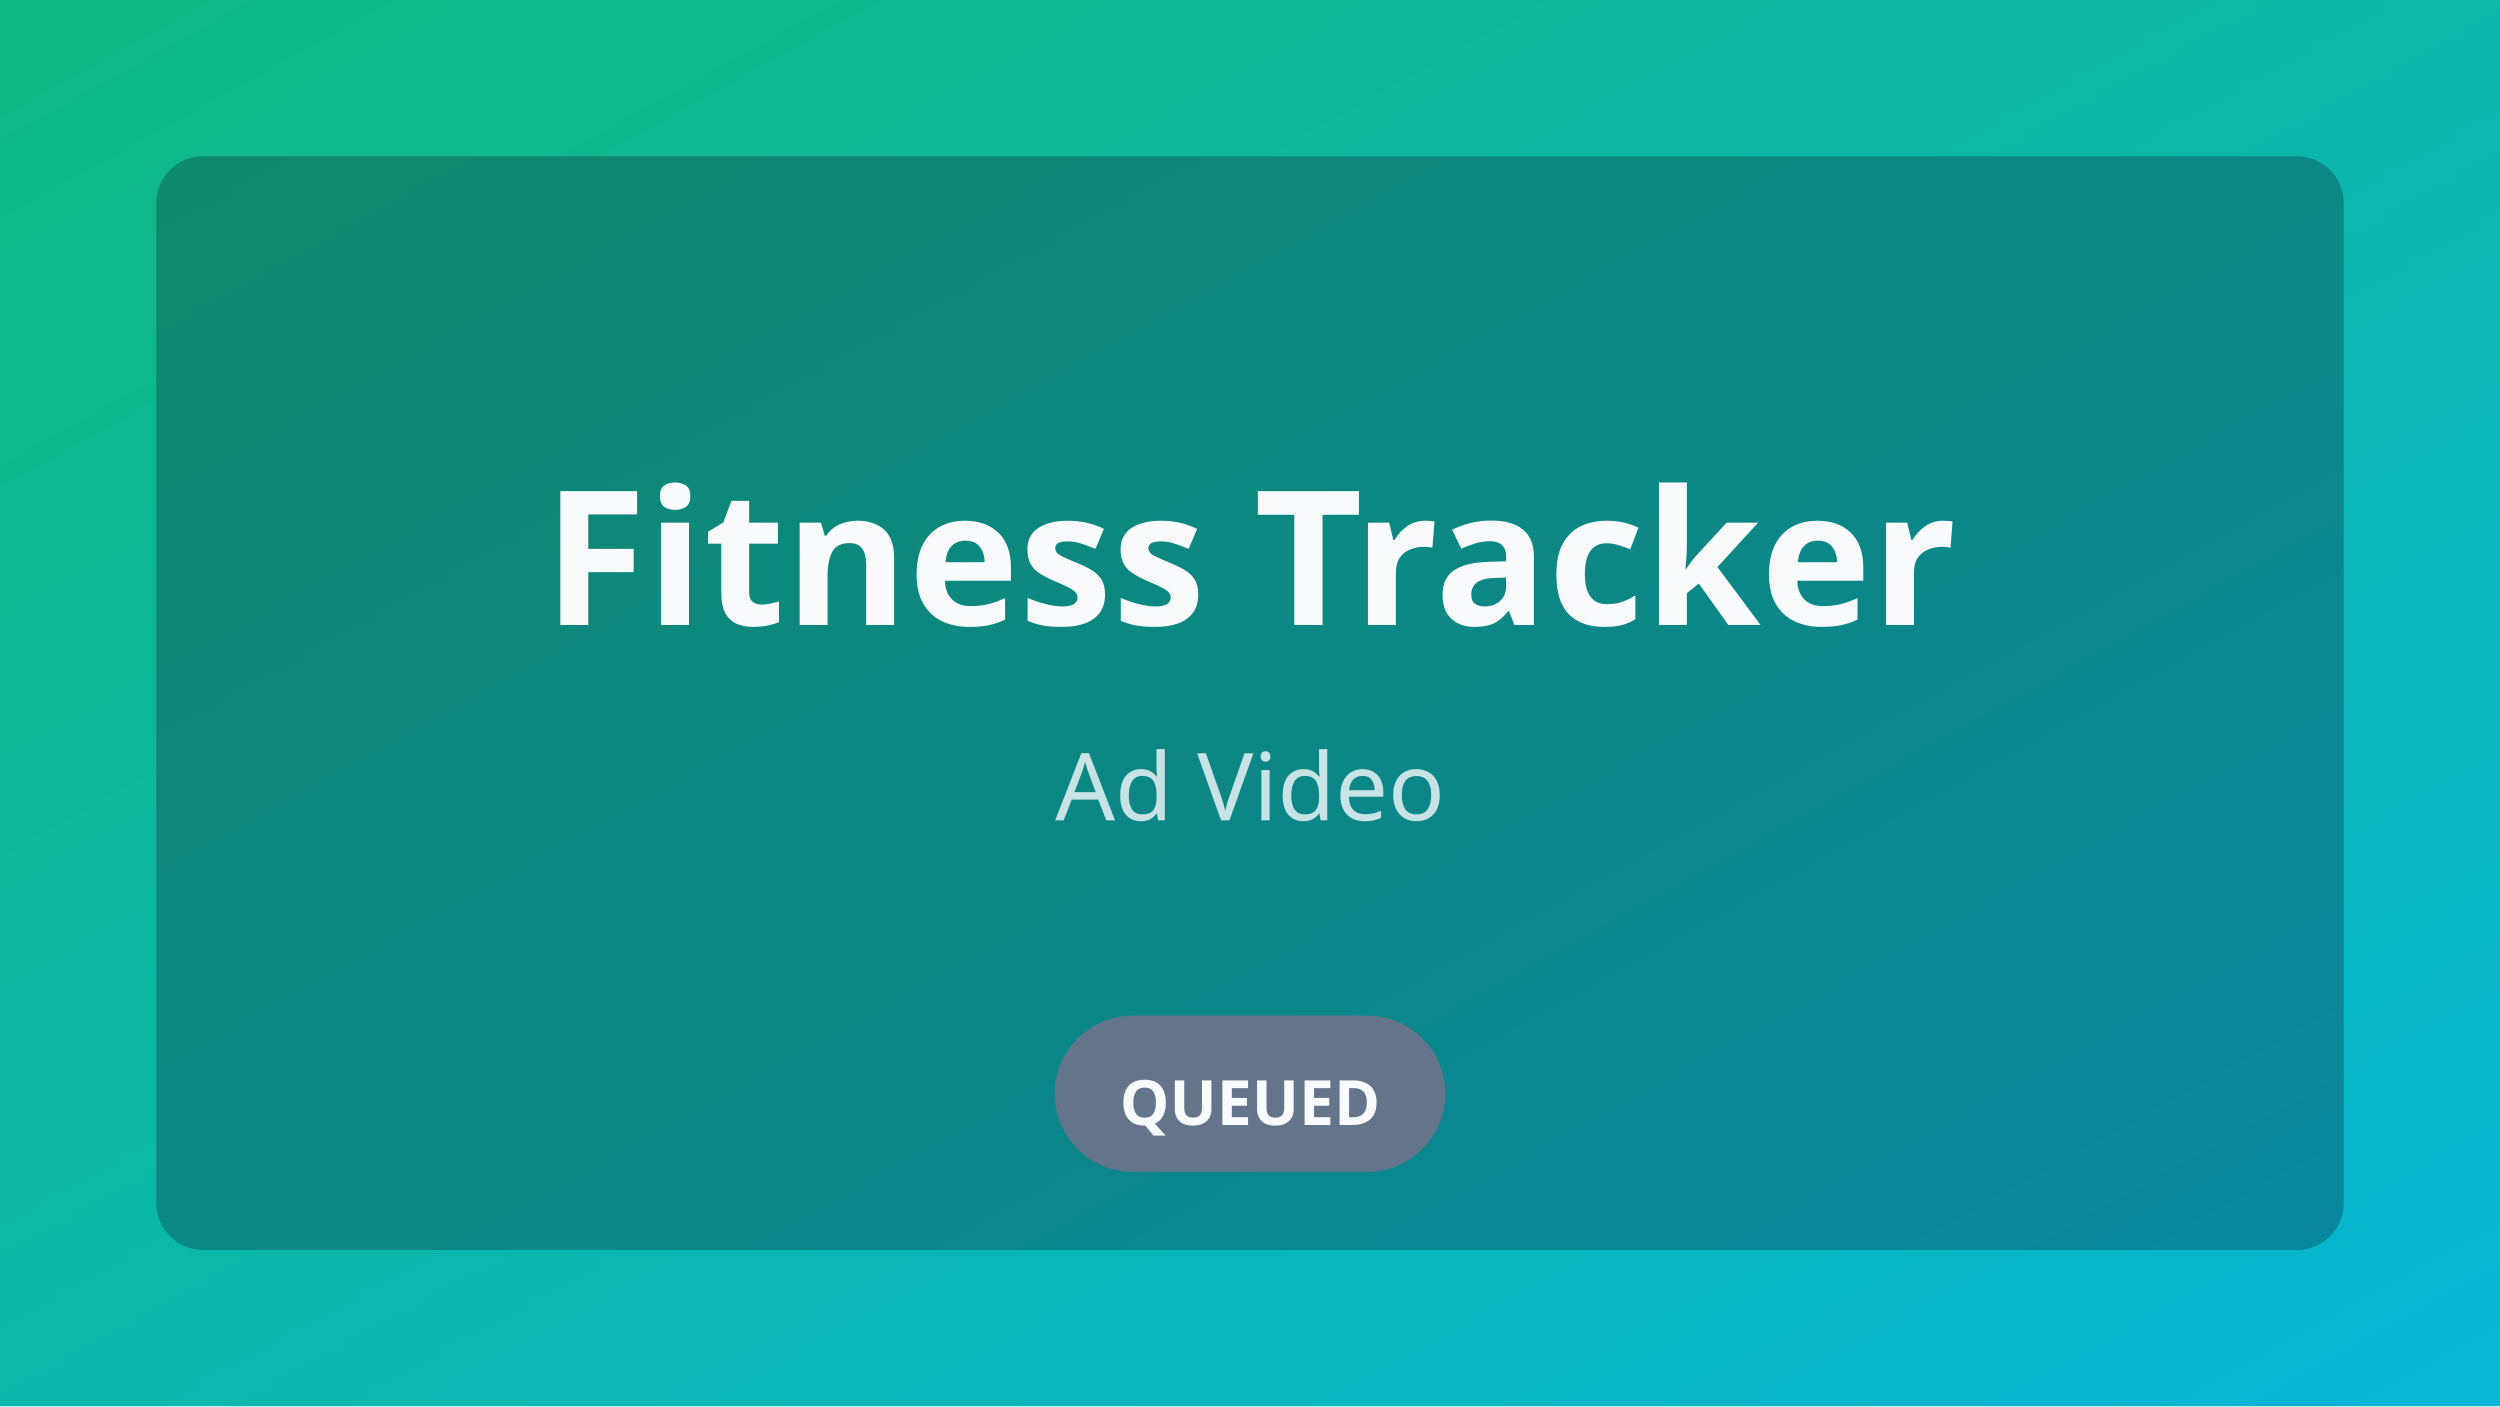
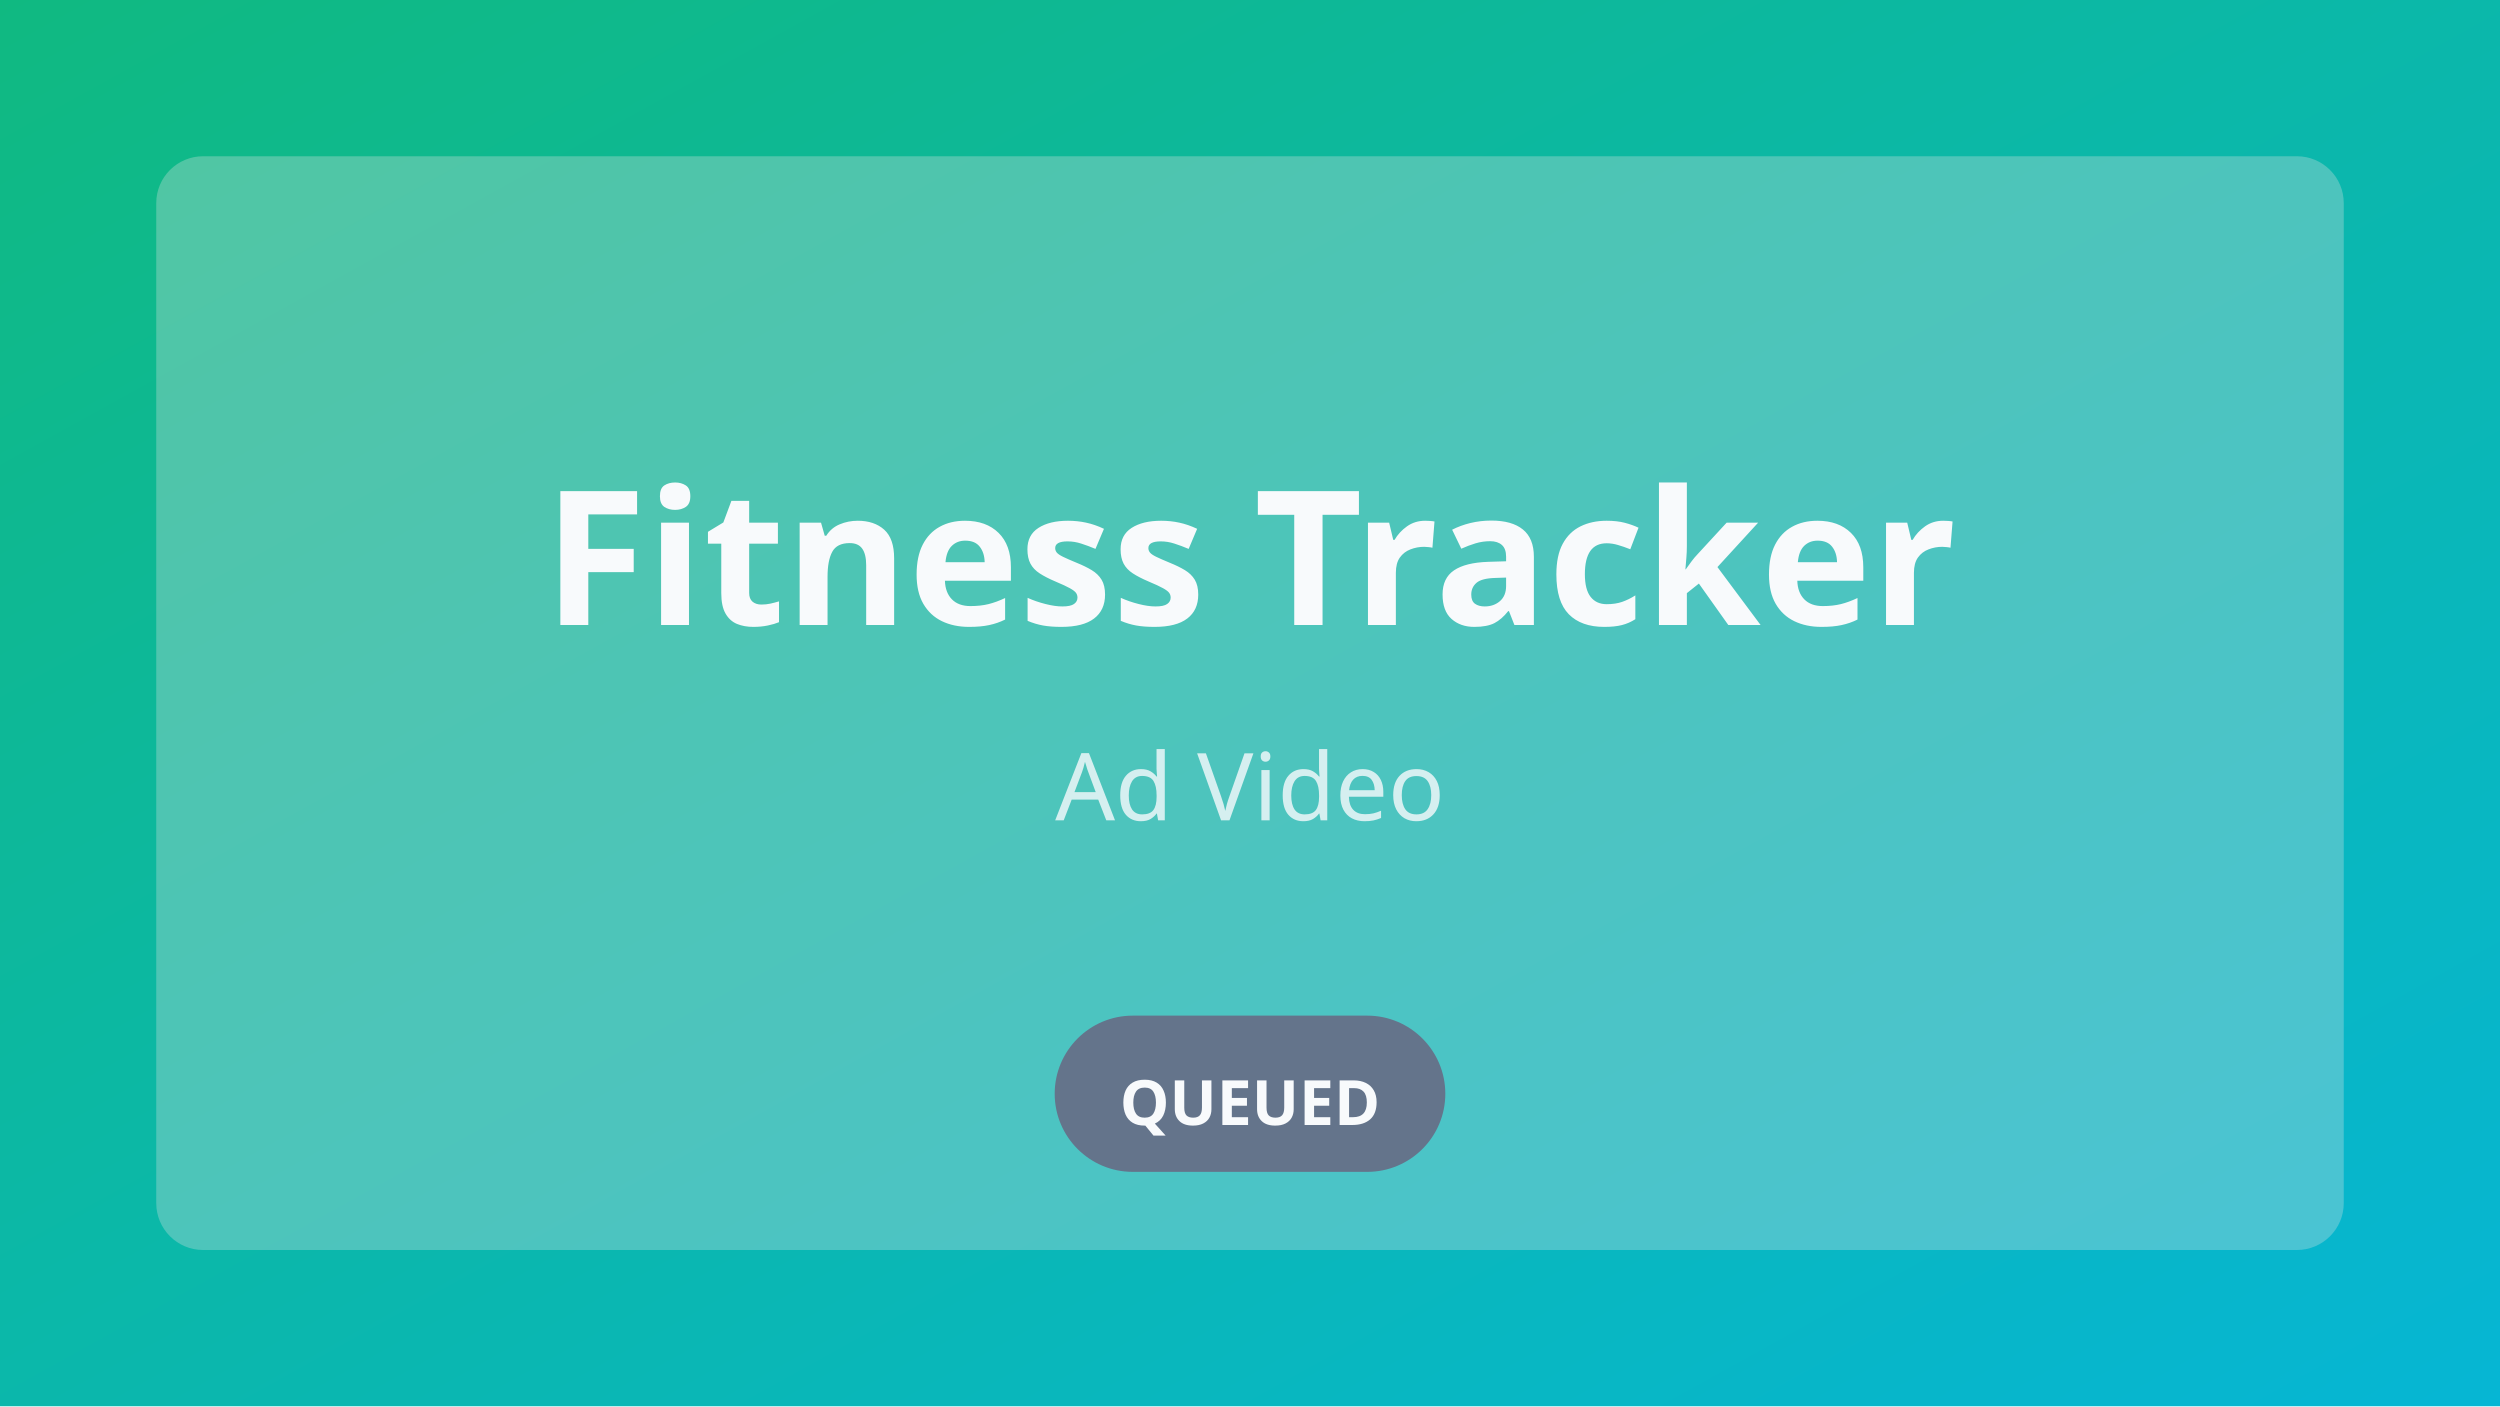
<svg xmlns="http://www.w3.org/2000/svg" width="640" height="360" viewBox="0 0 640 360">
  <defs>
    <linearGradient id="bg" x1="0%" y1="0%" x2="100%" y2="100%">
      <stop offset="0%" style="stop-color:#10B981" />
      <stop offset="100%" style="stop-color:#06B6D4" />
    </linearGradient>
  </defs>
  <rect width="640" height="360" fill="url(#bg)" />
-   <rect x="40" y="40" width="560" height="280" rx="12" fill="#0F172A" opacity="0.3" />
+   <rect x="40" y="40" width="560" height="280" rx="12" fill="#E7E5E4" opacity="0.3" />
  <text x="320" y="160" text-anchor="middle" fill="#F8FAFC" font-family="system-ui" font-size="48" font-weight="700">Fitness Tracker</text>
  <text x="320" y="210" text-anchor="middle" fill="#F8FAFC" font-family="system-ui" font-size="24" opacity="0.8">Ad Video</text>
  <rect x="270" y="260" width="100" height="40" rx="20" fill="#64748B" />
  <text x="320" y="288" text-anchor="middle" fill="#F8FAFC" font-family="system-ui" font-size="16" font-weight="600">QUEUED</text>
</svg>
